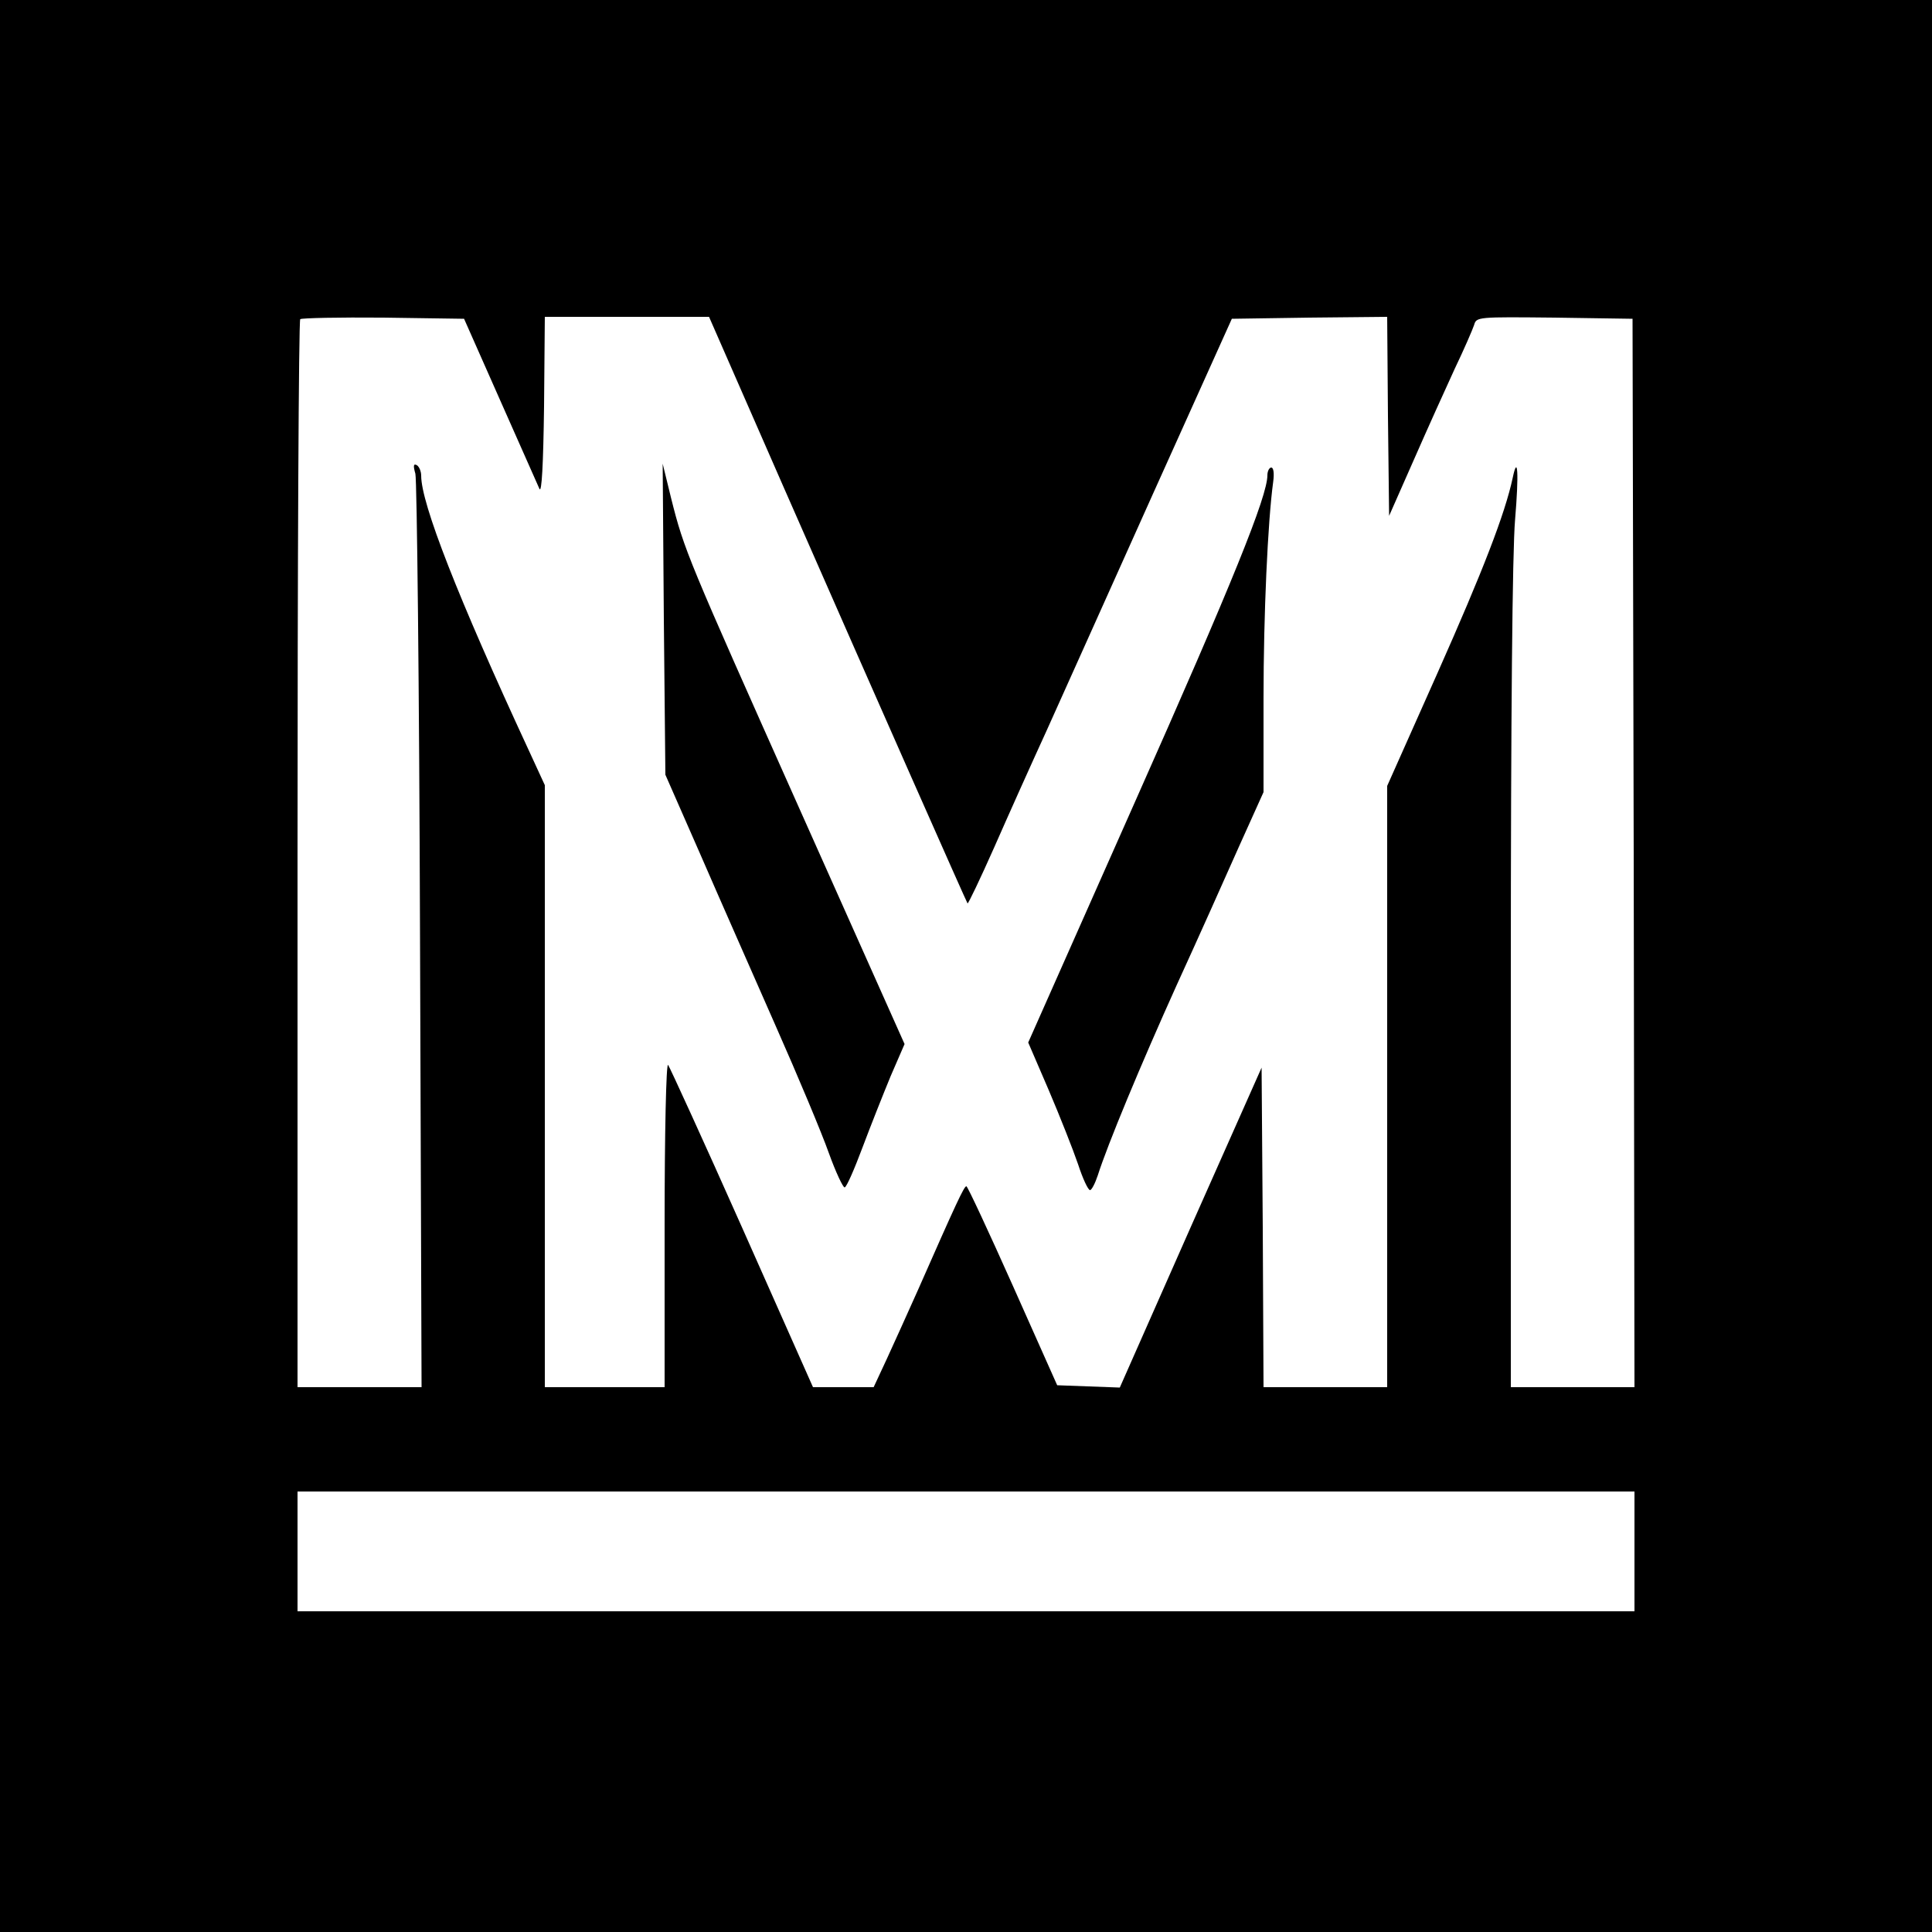
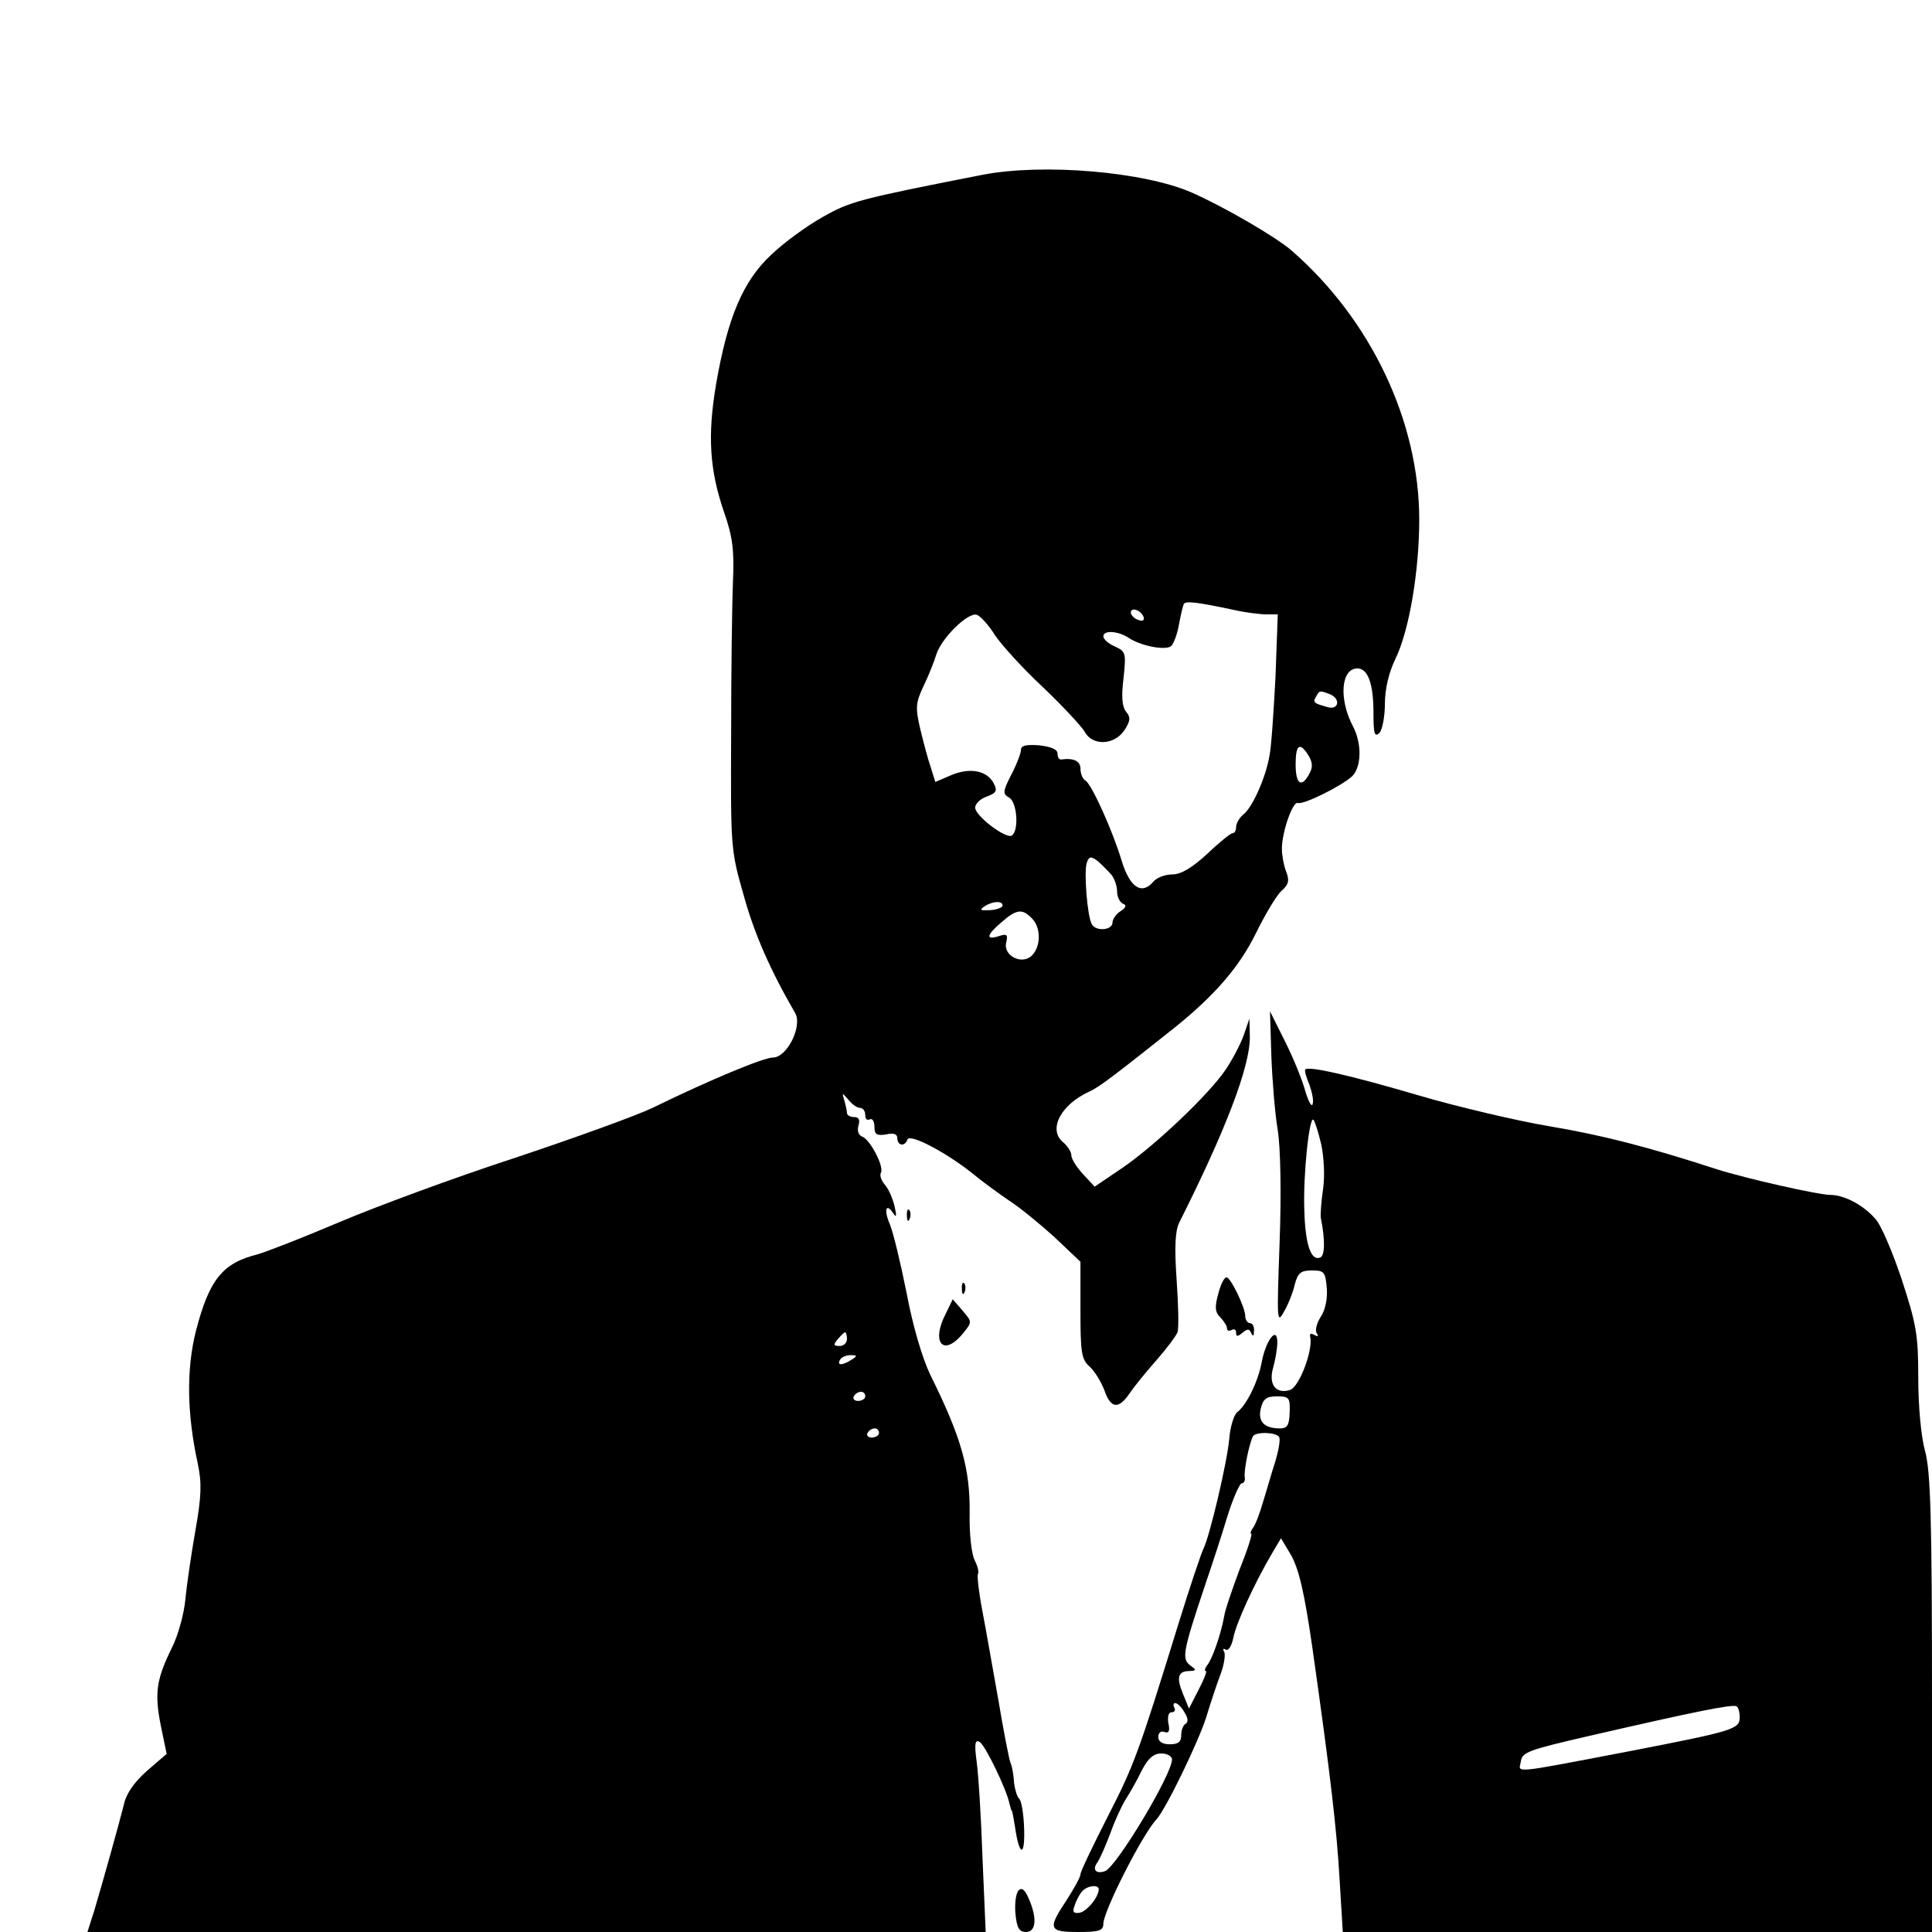
- <svg xmlns="http://www.w3.org/2000/svg" version="1.0" width="500pt" height="500pt" viewBox="0 0 500 500" preserveAspectRatio="xMidYMid meet">
-   <g transform="translate(0,500) scale(0.1,-0.1)" fill="#000000" stroke="none">
-     <path d="M0 2500 l0 -2500 2500 0 2500 0 0 2500 0 2500 -2500 0 -2500 0 0 -2500z m1294 1465 c51 -115 97 -219 102 -230 6 -13 10 63 12 213 l2 232 213 0 212 0 194 -443 c248 -565 472 -1071 475 -1075 2 -1 33 64 69 145 36 82 97 218 136 303 38 85 162 360 274 610 l205 455 201 3 201 2 2 -257 3 -258 64 145 c35 80 83 186 106 236 24 50 46 101 50 113 6 21 9 21 208 19 l202 -3 3 -1382 2 -1383 -160 0 -160 0 0 1059 c0 675 4 1106 11 1186 10 120 7 171 -6 109 -20 -94 -78 -243 -194 -504 l-131 -294 0 -778 0 -778 -160 0 -160 0 -2 414 -3 413 -184 -414 -183 -414 -81 3 -81 3 -115 258 c-63 141 -117 257 -120 257 -6 0 -26 -43 -126 -270 -26 -58 -62 -138 -80 -177 l-34 -73 -78 0 -79 0 -183 412 c-101 227 -188 417 -192 422 -5 6 -9 -178 -9 -412 l0 -422 -155 0 -155 0 0 779 0 779 -41 89 c-185 399 -279 640 -279 712 0 11 -5 23 -11 27 -9 5 -10 -1 -4 -22 4 -16 10 -554 12 -1196 l4 -1168 -160 0 -161 0 0 1378 c0 758 3 1382 7 1386 4 3 101 5 215 4 l209 -3 93 -210z m2936 -2980 l0 -155 -1730 0 -1730 0 0 155 0 155 1730 0 1730 0 0 -155z" />
-     <path d="M1718 3397 l4 -402 90 -205 c49 -113 137 -312 195 -444 58 -131 120 -279 138 -330 18 -50 37 -90 41 -89 5 1 25 47 46 103 21 56 54 139 73 185 l36 83 -272 609 c-291 652 -298 668 -332 803 l-22 90 3 -403z" />
-     <path d="M3280 3770 c0 -54 -90 -277 -343 -846 l-276 -622 53 -123 c29 -68 63 -154 76 -192 12 -37 26 -67 31 -67 4 0 13 17 20 38 25 79 111 286 204 492 54 118 126 279 161 358 l64 142 0 243 c0 217 11 458 25 560 3 22 1 37 -5 37 -5 0 -10 -9 -10 -20z" />
+ <svg xmlns="http://www.w3.org/2000/svg" version="1.0" width="422pt" height="422pt" viewBox="0 0 422 422" preserveAspectRatio="xMidYMid meet">
+   <g transform="translate(0,422) scale(0.1,-0.1)" fill="#000000" stroke="none">
+     <path d="M2145 3838 c-270 -53 -288 -58 -348 -92 -34 -19 -85 -56 -113 -83 -61 -57 -95 -137 -120 -283 -19 -112 -14 -188 18 -280 18 -52 22 -81 19 -150 -2 -47 -4 -197 -4 -335 -1 -245 -1 -252 27 -349 23 -85 60 -168 113 -259 16 -29 -18 -97 -49 -97 -20 0 -136 -48 -263 -110 -33 -16 -168 -65 -300 -109 -132 -43 -305 -107 -385 -141 -80 -34 -160 -65 -178 -70 -76 -19 -105 -55 -134 -167 -21 -83 -20 -180 4 -290 9 -43 8 -71 -5 -145 -9 -51 -19 -119 -22 -151 -3 -32 -16 -79 -29 -105 -34 -69 -39 -99 -25 -170 l13 -63 -43 -37 c-27 -24 -45 -49 -50 -72 -11 -44 -46 -169 -65 -233 l-15 -47 981 0 981 0 -7 163 c-3 89 -9 184 -13 211 -5 38 -3 47 7 41 12 -7 59 -104 65 -135 2 -8 4 -15 5 -15 1 0 4 -16 7 -35 9 -64 22 -68 20 -5 -1 33 -6 63 -11 66 -4 4 -9 19 -11 35 -1 16 -4 36 -8 44 -3 8 -15 69 -26 135 -12 66 -27 154 -35 195 -8 41 -12 78 -10 82 3 4 -1 18 -7 30 -7 13 -12 58 -11 103 1 97 -18 165 -86 302 -18 38 -38 106 -52 180 -13 65 -29 131 -36 148 -14 32 -9 49 7 25 7 -11 8 -6 3 15 -4 17 -13 38 -21 47 -8 9 -12 21 -9 26 8 13 -23 72 -40 79 -9 3 -12 13 -9 24 4 13 1 19 -9 19 -9 0 -16 4 -16 9 0 5 -3 18 -6 28 -5 17 -5 17 9 1 8 -10 19 -18 26 -18 6 0 11 -7 11 -16 0 -8 4 -12 10 -9 5 3 10 -4 10 -16 0 -17 5 -20 25 -17 17 4 25 1 25 -8 0 -17 17 -19 22 -3 5 14 86 -29 142 -74 23 -19 59 -45 81 -60 22 -14 66 -50 98 -79 l57 -54 0 -106 c0 -92 2 -107 20 -123 11 -10 25 -33 32 -51 14 -41 31 -43 55 -8 10 15 36 47 59 73 22 25 43 53 46 61 3 8 2 60 -2 115 -5 73 -3 107 6 125 102 203 154 340 154 404 l-1 41 -13 -38 c-8 -21 -26 -55 -40 -75 -37 -54 -152 -163 -223 -212 l-62 -42 -25 27 c-15 16 -26 34 -26 42 0 7 -8 20 -19 29 -32 28 -3 82 59 110 22 10 58 38 189 142 85 69 138 130 174 203 20 41 45 83 56 93 16 14 18 23 10 43 -5 13 -9 35 -9 49 0 37 24 105 35 100 13 -4 97 38 119 59 20 21 21 71 1 109 -31 59 -26 126 10 126 23 0 35 -34 35 -96 0 -46 2 -55 13 -45 6 6 12 35 12 64 0 33 9 69 23 98 30 61 52 192 52 304 0 214 -105 436 -278 587 -34 30 -148 96 -218 127 -104 46 -326 65 -459 39z m549 -950 c26 -6 59 -10 73 -10 l24 0 -5 -137 c-4 -75 -9 -152 -13 -171 -8 -48 -37 -113 -57 -129 -9 -7 -16 -20 -16 -27 0 -8 -3 -14 -8 -14 -4 0 -29 -20 -55 -45 -34 -31 -57 -45 -77 -45 -15 0 -33 -7 -40 -15 -26 -31 -52 -14 -70 45 -20 66 -65 166 -79 175 -6 3 -11 15 -11 26 0 17 -16 24 -42 20 -5 0 -8 5 -8 13 0 9 -14 15 -40 18 -28 2 -40 0 -40 -10 0 -7 -9 -31 -21 -54 -19 -37 -19 -42 -5 -50 18 -10 22 -73 6 -83 -13 -8 -80 43 -80 61 0 8 11 19 25 24 22 8 24 13 15 30 -15 27 -51 34 -92 17 l-35 -15 -10 32 c-6 17 -16 55 -23 84 -11 47 -10 57 8 95 11 23 23 53 27 67 11 36 70 94 89 87 8 -3 26 -23 39 -44 14 -21 60 -72 104 -113 44 -42 85 -86 92 -98 17 -32 65 -30 87 3 13 20 14 28 4 40 -9 11 -11 33 -6 73 6 56 5 59 -19 70 -14 6 -25 16 -25 22 0 14 32 12 55 -3 25 -17 77 -28 92 -19 6 4 14 25 18 47 4 22 9 43 11 46 4 7 33 3 108 -13z m-196 -16 c2 -7 -2 -10 -12 -6 -9 3 -16 11 -16 16 0 13 23 5 28 -10z m406 -168 c26 -10 20 -37 -6 -28 -29 8 -31 10 -23 23 7 13 8 13 29 5z m-46 -134 c9 -15 10 -26 2 -40 -17 -32 -30 -23 -30 20 0 44 9 50 28 20z m-431 -260 c7 -8 13 -25 13 -37 0 -12 6 -24 13 -27 8 -3 7 -8 -5 -16 -10 -6 -18 -18 -18 -25 0 -17 -36 -20 -45 -4 -10 16 -18 116 -11 135 5 14 9 14 24 3 9 -8 22 -21 29 -29z m-237 -68 c0 -4 -12 -9 -27 -10 -22 -1 -24 0 -13 8 18 12 40 13 40 2z m64 -28 c20 -20 20 -61 0 -81 -22 -22 -64 0 -56 29 4 17 1 19 -17 13 -29 -9 -26 3 7 31 32 28 45 30 66 8z m-404 -919 c0 -8 -7 -15 -16 -15 -14 0 -14 3 -4 15 7 8 14 15 16 15 2 0 4 -7 4 -15z m10 -45 c-20 -13 -33 -13 -25 0 3 6 14 10 23 10 15 0 15 -2 2 -10z m30 -80 c0 -5 -7 -10 -16 -10 -8 0 -12 5 -9 10 3 6 10 10 16 10 5 0 9 -4 9 -10z m30 -80 c0 -5 -7 -10 -16 -10 -8 0 -12 5 -9 10 3 6 10 10 16 10 5 0 9 -4 9 -10z" />
+     <path d="M2777 1913 c2 -54 8 -127 14 -162 6 -38 8 -137 4 -245 -6 -169 -6 -179 9 -152 9 15 20 42 24 60 7 26 13 31 38 31 26 0 29 -3 32 -38 2 -23 -3 -48 -13 -63 -9 -14 -13 -30 -9 -36 5 -7 3 -8 -5 -4 -8 5 -11 3 -9 -5 6 -29 -24 -108 -44 -115 -31 -10 -48 12 -37 49 5 18 9 42 9 55 0 37 -25 5 -34 -43 -8 -43 -33 -94 -54 -110 -7 -6 -15 -32 -17 -58 -5 -54 -43 -213 -56 -239 -5 -10 -30 -84 -55 -165 -87 -282 -97 -309 -155 -422 -32 -63 -59 -119 -59 -125 0 -6 -14 -31 -30 -56 -42 -63 -40 -70 25 -70 46 0 55 3 55 18 0 27 85 195 116 228 21 23 92 170 109 224 9 30 23 72 31 93 8 21 11 43 8 49 -4 6 -2 8 3 5 6 -4 13 7 17 26 6 31 45 117 85 185 l19 32 21 -35 c18 -31 30 -83 47 -200 41 -288 54 -404 60 -510 l7 -115 644 0 643 0 0 498 c0 406 -3 507 -15 552 -9 32 -15 99 -15 160 0 94 -4 117 -36 215 -20 60 -46 121 -58 133 -26 30 -68 52 -98 52 -26 0 -185 36 -248 56 -147 48 -252 75 -366 94 -71 12 -199 42 -284 67 -150 44 -241 65 -249 57 -2 -2 2 -17 9 -33 6 -17 10 -36 7 -43 -2 -7 -9 6 -16 29 -6 23 -26 72 -44 108 l-33 66 3 -98z m109 -193 c6 -29 8 -69 4 -97 -4 -26 -6 -55 -5 -63 10 -50 9 -84 -2 -87 -20 -7 -32 30 -34 103 -3 77 11 208 20 198 3 -3 11 -28 17 -54z m-69 -585 c-1 -28 -5 -35 -21 -35 -35 0 -49 15 -42 44 5 20 12 26 35 26 27 0 29 -3 28 -35z m-23 -54 c3 -5 -1 -28 -8 -52 -8 -24 -19 -64 -27 -89 -7 -25 -17 -51 -22 -57 -5 -7 -7 -13 -4 -13 3 0 -8 -35 -25 -77 -16 -43 -32 -89 -34 -103 -7 -39 -26 -94 -37 -107 -5 -7 -7 -13 -3 -13 3 0 -4 -18 -16 -41 l-21 -41 -13 32 c-15 36 -11 50 14 50 16 1 16 2 1 13 -18 14 -15 31 34 177 14 41 36 108 48 148 12 39 27 72 31 72 5 0 8 6 7 13 -3 13 10 76 18 90 6 10 51 9 57 -2z m-207 -601 c8 -12 9 -21 3 -25 -6 -3 -10 -15 -10 -26 0 -14 -7 -19 -25 -19 -16 0 -25 6 -25 16 0 9 6 14 13 11 10 -4 13 2 9 19 -2 14 0 24 7 24 7 0 9 5 6 10 -3 6 -2 10 2 10 5 0 14 -9 20 -20z m1213 -11 c0 -26 -14 -30 -235 -73 -272 -52 -247 -49 -243 -23 3 20 18 25 148 55 230 53 314 70 323 65 4 -2 7 -13 7 -24z m-1240 -92 c0 -33 -121 -234 -146 -244 -20 -7 -29 3 -17 19 5 7 18 36 28 63 10 28 25 61 34 75 9 14 25 42 35 63 14 27 26 37 43 37 12 0 23 -6 23 -13z m-160 -284 c-1 -18 -26 -48 -42 -51 -13 -2 -16 2 -11 15 3 10 10 24 16 31 10 13 37 17 37 5z" />
+     <path d="M1981 1564 c0 -11 3 -14 6 -6 3 7 2 16 -1 19 -3 4 -6 -2 -5 -13z" />
+     <path d="M2661 1394 c-8 -29 -7 -40 4 -51 8 -8 15 -19 15 -24 0 -6 5 -7 10 -4 6 3 10 1 10 -6 0 -9 3 -9 14 0 11 9 15 9 19 -1 4 -8 6 -7 6 5 1 9 -3 17 -9 17 -5 0 -10 7 -10 15 0 19 -32 85 -41 85 -5 0 -13 -16 -18 -36z" />
+     <path d="M2101 1404 c0 -11 3 -14 6 -6 3 7 2 16 -1 19 -3 4 -6 -2 -5 -13z" />
+     <path d="M2066 1351 c-33 -63 -6 -96 37 -44 21 26 21 25 -2 52 l-20 23 -15 -31z" />
+     <path d="M2225 91 c-6 -6 -9 -29 -7 -51 3 -31 8 -40 23 -40 22 0 25 30 6 73 -8 19 -15 25 -22 18z" />
  </g>
</svg>
